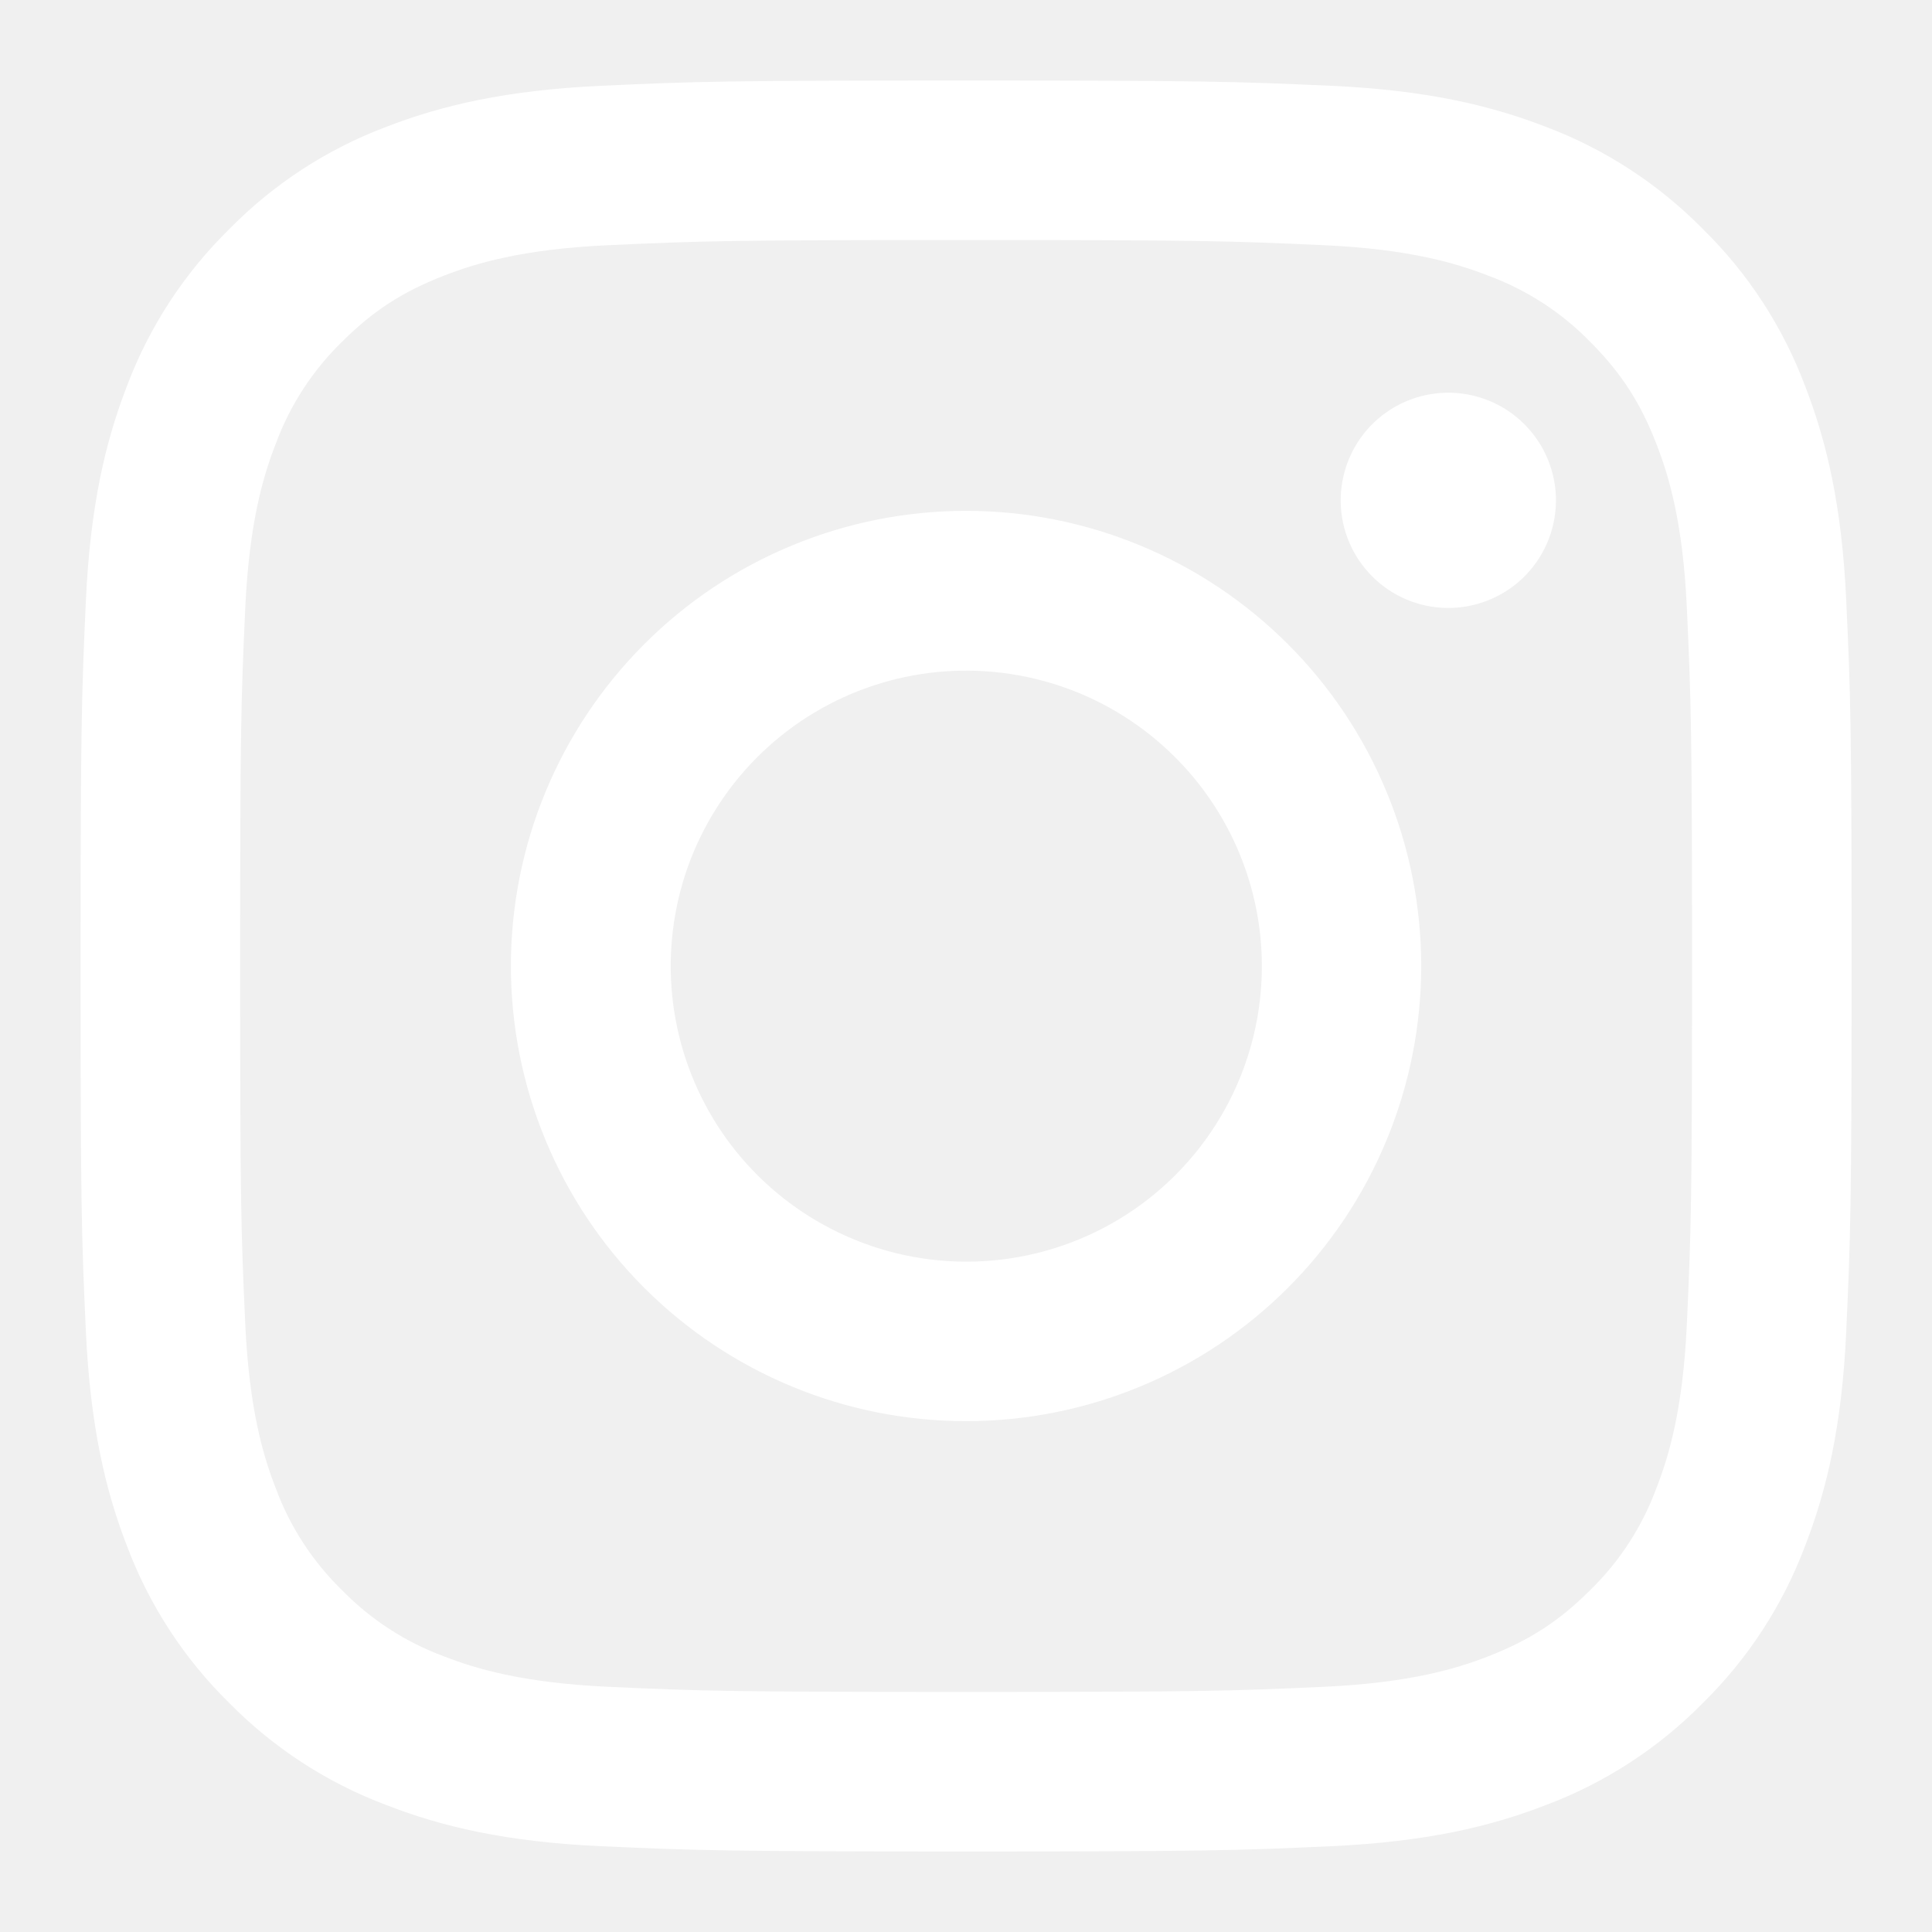
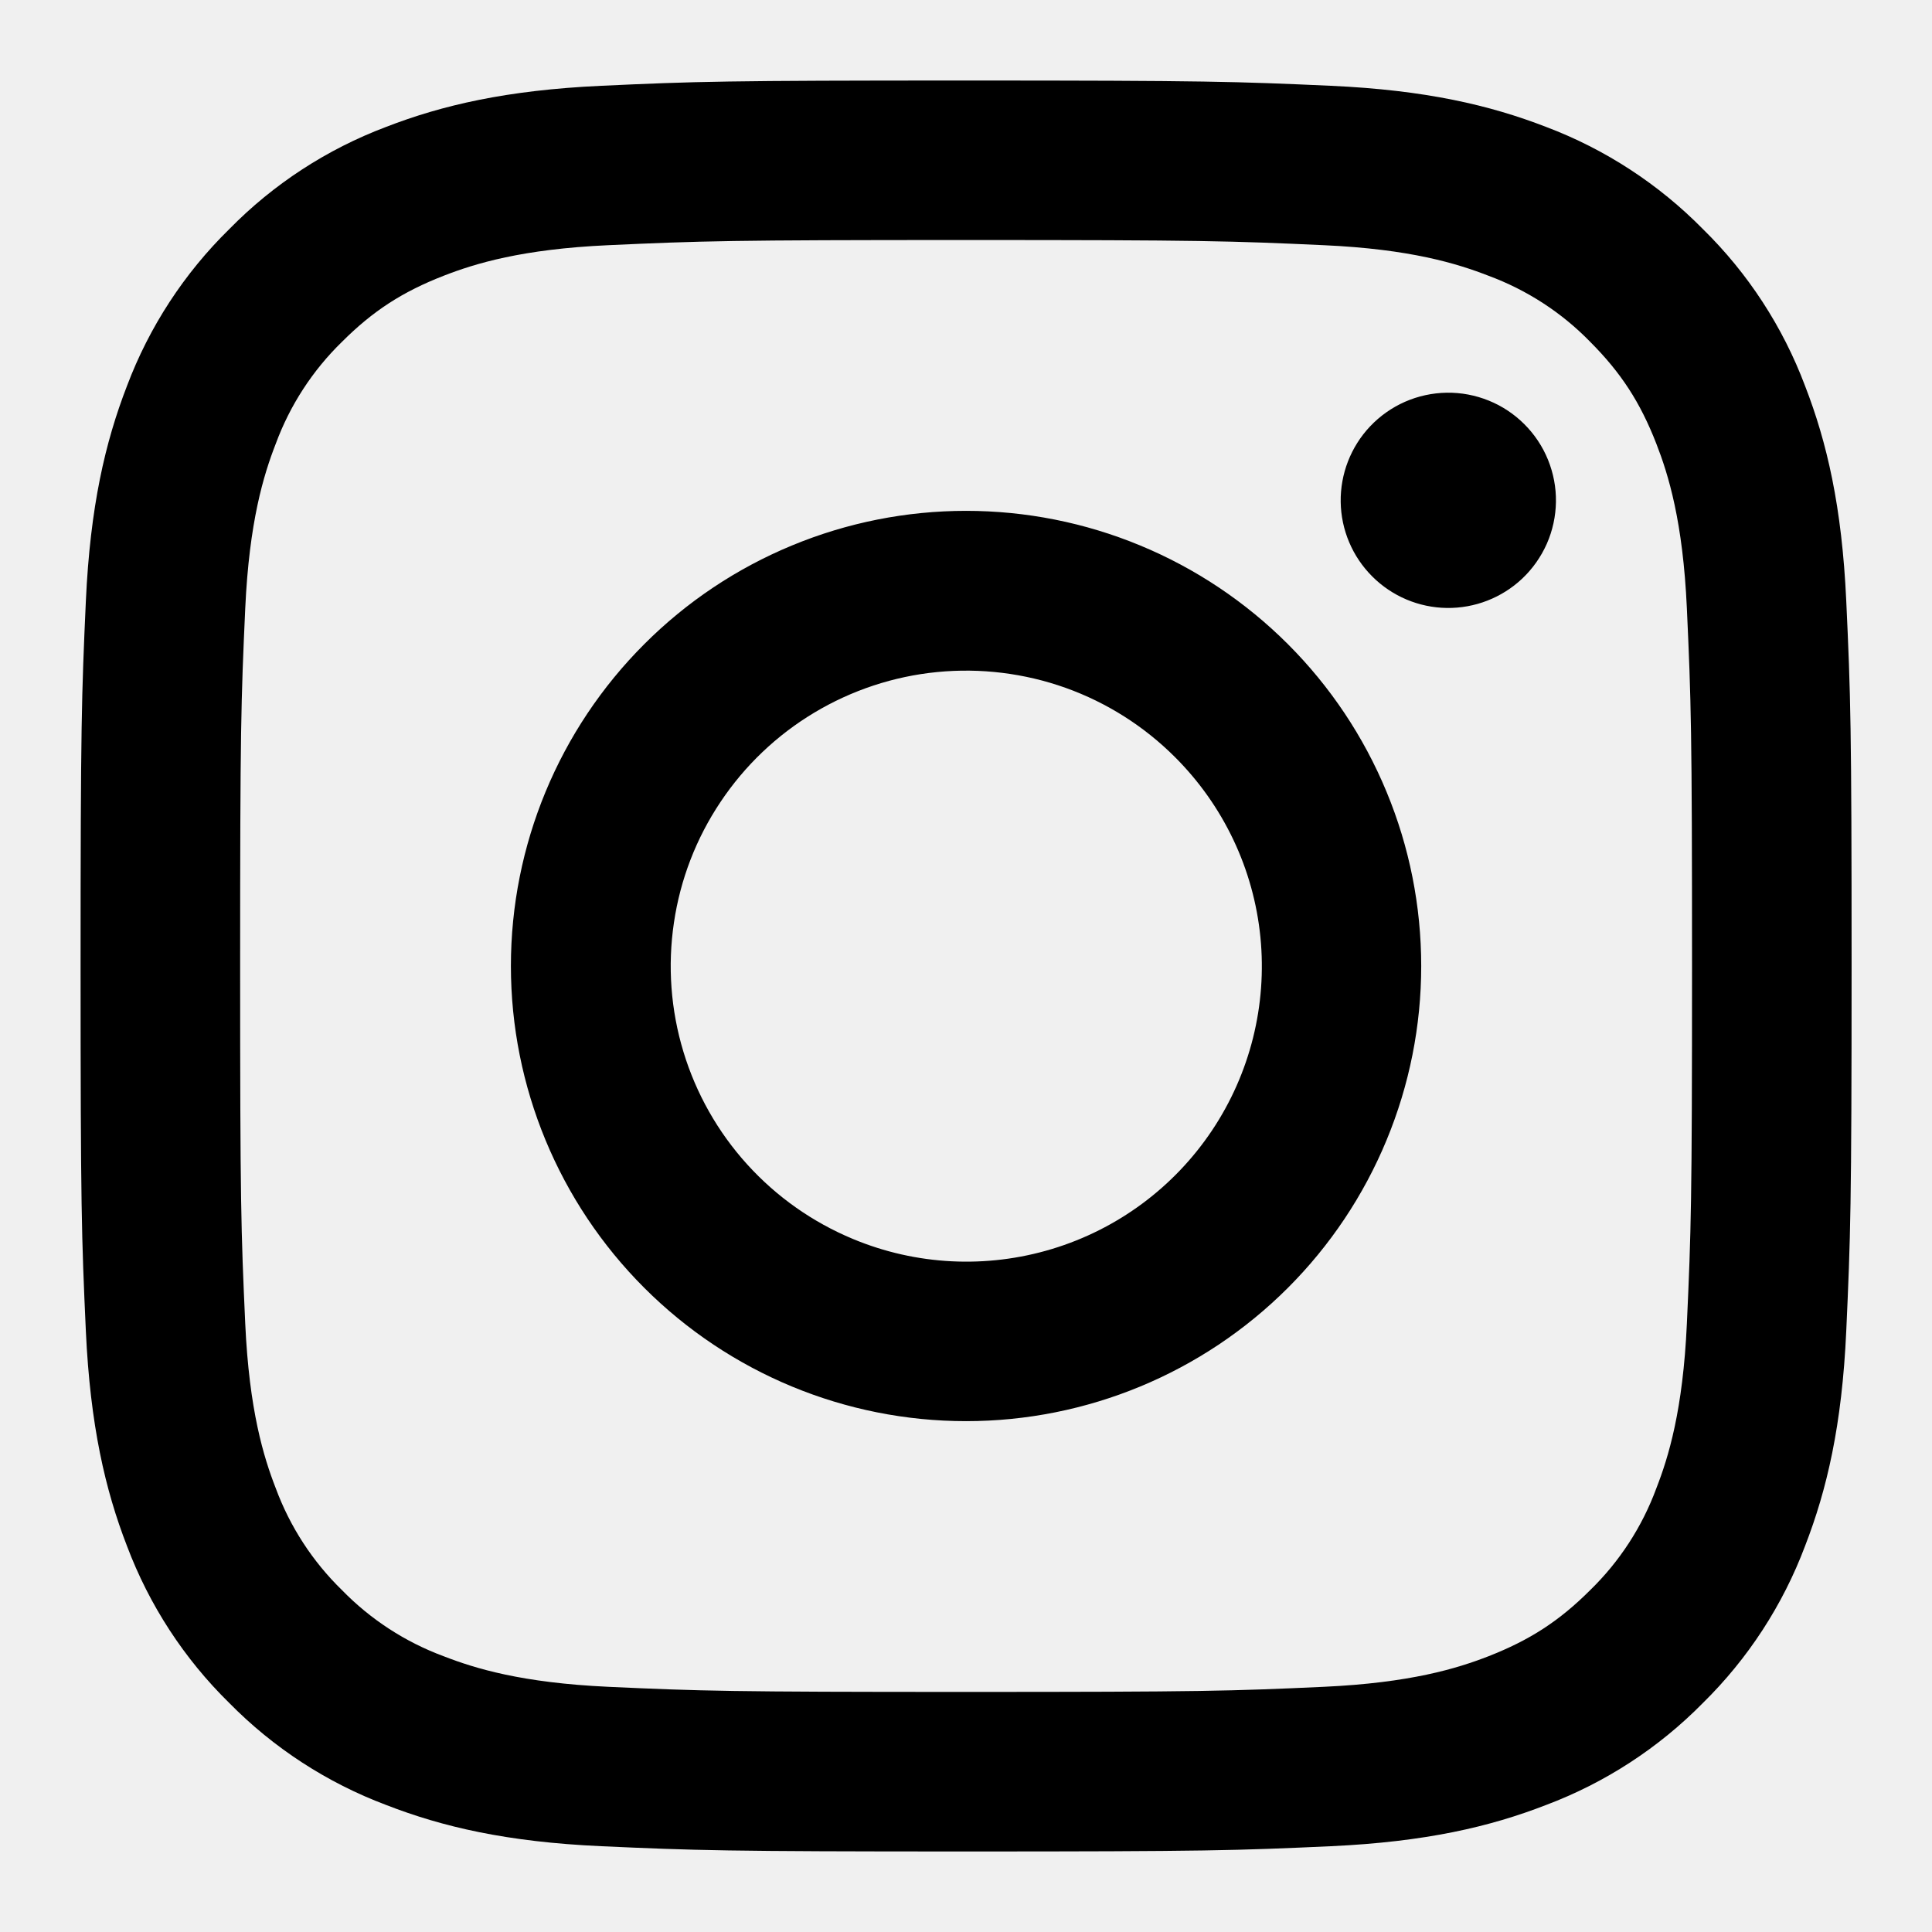
- <svg xmlns="http://www.w3.org/2000/svg" width="34" height="34" viewBox="0 0 34 34" fill="none">
-   <path fill-rule="evenodd" clip-rule="evenodd" d="M10.577 1.51C12.239 1.433 12.768 1.417 17.001 1.417C21.234 1.417 21.764 1.435 23.424 1.51C25.085 1.585 26.218 1.85 27.21 2.234C28.248 2.626 29.19 3.24 29.97 4.033C30.763 4.811 31.375 5.752 31.766 6.791C32.151 7.783 32.415 8.916 32.491 10.574C32.568 12.238 32.585 12.768 32.585 17C32.585 21.233 32.566 21.763 32.491 23.424C32.416 25.082 32.151 26.215 31.766 27.207C31.375 28.247 30.762 29.189 29.97 29.968C29.19 30.761 28.248 31.373 27.21 31.764C26.218 32.15 25.085 32.413 23.427 32.49C21.764 32.566 21.234 32.583 17.001 32.583C12.768 32.583 12.239 32.565 10.577 32.49C8.919 32.415 7.786 32.15 6.794 31.764C5.754 31.373 4.812 30.76 4.033 29.968C3.24 29.19 2.627 28.248 2.235 27.208C1.851 26.217 1.588 25.083 1.511 23.426C1.435 21.761 1.418 21.231 1.418 17C1.418 12.767 1.436 12.237 1.511 10.577C1.587 8.916 1.851 7.783 2.235 6.791C2.627 5.752 3.241 4.81 4.035 4.032C4.812 3.239 5.754 2.626 6.793 2.234C7.784 1.85 8.918 1.587 10.575 1.51H10.577ZM23.298 4.315C21.655 4.24 21.162 4.224 17.001 4.224C12.841 4.224 12.348 4.24 10.704 4.315C9.184 4.384 8.36 4.638 7.81 4.852C7.083 5.135 6.563 5.471 6.018 6.016C5.501 6.519 5.103 7.132 4.853 7.809C4.639 8.358 4.386 9.183 4.316 10.703C4.241 12.346 4.226 12.839 4.226 17C4.226 21.161 4.241 21.654 4.316 23.297C4.386 24.817 4.639 25.642 4.853 26.191C5.103 26.867 5.501 27.48 6.018 27.983C6.521 28.5 7.134 28.898 7.81 29.148C8.36 29.362 9.184 29.615 10.704 29.685C12.348 29.76 12.839 29.775 17.001 29.775C21.163 29.775 21.655 29.76 23.298 29.685C24.819 29.615 25.643 29.362 26.193 29.148C26.919 28.864 27.439 28.529 27.985 27.983C28.502 27.48 28.9 26.867 29.149 26.191C29.363 25.642 29.617 24.817 29.686 23.297C29.761 21.654 29.777 21.161 29.777 17C29.777 12.839 29.761 12.346 29.686 10.703C29.617 9.183 29.363 8.358 29.149 7.809C28.866 7.082 28.53 6.562 27.985 6.016C27.482 5.499 26.869 5.102 26.193 4.852C25.643 4.638 24.819 4.384 23.298 4.315ZM15.011 21.804C16.122 22.267 17.36 22.329 18.513 21.98C19.665 21.632 20.661 20.894 21.33 19.893C21.999 18.892 22.3 17.69 22.181 16.491C22.062 15.293 21.53 14.174 20.678 13.324C20.134 12.78 19.477 12.364 18.753 12.105C18.029 11.847 17.257 11.752 16.492 11.827C15.727 11.902 14.988 12.147 14.329 12.542C13.67 12.937 13.107 13.473 12.68 14.113C12.252 14.752 11.972 15.477 11.86 16.238C11.747 16.998 11.804 17.774 12.027 18.509C12.25 19.245 12.633 19.922 13.149 20.491C13.665 21.061 14.301 21.509 15.011 21.804ZM11.338 11.336C12.081 10.592 12.964 10.002 13.936 9.6C14.908 9.197 15.949 8.99 17.001 8.99C18.053 8.99 19.095 9.197 20.067 9.6C21.038 10.002 21.921 10.592 22.665 11.336C23.409 12.08 23.999 12.963 24.401 13.935C24.804 14.906 25.011 15.948 25.011 17C25.011 18.052 24.804 19.093 24.401 20.065C23.999 21.037 23.409 21.92 22.665 22.664C21.163 24.166 19.126 25.01 17.001 25.01C14.877 25.01 12.84 24.166 11.338 22.664C9.835 21.162 8.991 19.124 8.991 17C8.991 14.876 9.835 12.838 11.338 11.336ZM26.788 10.183C26.972 10.009 27.119 9.8 27.222 9.568C27.324 9.336 27.378 9.086 27.382 8.833C27.386 8.579 27.338 8.328 27.243 8.093C27.148 7.858 27.006 7.645 26.827 7.466C26.648 7.287 26.435 7.145 26.2 7.05C25.965 6.955 25.714 6.907 25.46 6.911C25.207 6.915 24.957 6.969 24.725 7.071C24.493 7.173 24.284 7.321 24.11 7.505C23.772 7.864 23.587 8.34 23.594 8.833C23.601 9.325 23.8 9.796 24.149 10.144C24.497 10.493 24.968 10.692 25.46 10.699C25.953 10.706 26.429 10.521 26.788 10.183Z" fill="white" />
+ <svg xmlns="http://www.w3.org/2000/svg" width="34" height="34" viewBox="0 0 34 34">
+   <path fill-rule="evenodd" clip-rule="evenodd" d="M10.577 1.51C12.239 1.433 12.768 1.417 17.001 1.417C21.234 1.417 21.764 1.435 23.424 1.51C25.085 1.585 26.218 1.85 27.21 2.234C28.248 2.626 29.19 3.24 29.97 4.033C30.763 4.811 31.375 5.752 31.766 6.791C32.151 7.783 32.415 8.916 32.491 10.574C32.568 12.238 32.585 12.768 32.585 17C32.585 21.233 32.566 21.763 32.491 23.424C32.416 25.082 32.151 26.215 31.766 27.207C31.375 28.247 30.762 29.189 29.97 29.968C29.19 30.761 28.248 31.373 27.21 31.764C26.218 32.15 25.085 32.413 23.427 32.49C21.764 32.566 21.234 32.583 17.001 32.583C12.768 32.583 12.239 32.565 10.577 32.49C8.919 32.415 7.786 32.15 6.794 31.764C5.754 31.373 4.812 30.76 4.033 29.968C3.24 29.19 2.627 28.248 2.235 27.208C1.851 26.217 1.588 25.083 1.511 23.426C1.435 21.761 1.418 21.231 1.418 17C1.418 12.767 1.436 12.237 1.511 10.577C1.587 8.916 1.851 7.783 2.235 6.791C2.627 5.752 3.241 4.81 4.035 4.032C4.812 3.239 5.754 2.626 6.793 2.234C7.784 1.85 8.918 1.587 10.575 1.51H10.577ZM23.298 4.315C21.655 4.24 21.162 4.224 17.001 4.224C12.841 4.224 12.348 4.24 10.704 4.315C9.184 4.384 8.36 4.638 7.81 4.852C7.083 5.135 6.563 5.471 6.018 6.016C5.501 6.519 5.103 7.132 4.853 7.809C4.639 8.358 4.386 9.183 4.316 10.703C4.241 12.346 4.226 12.839 4.226 17C4.226 21.161 4.241 21.654 4.316 23.297C4.386 24.817 4.639 25.642 4.853 26.191C5.103 26.867 5.501 27.48 6.018 27.983C6.521 28.5 7.134 28.898 7.81 29.148C8.36 29.362 9.184 29.615 10.704 29.685C12.348 29.76 12.839 29.775 17.001 29.775C21.163 29.775 21.655 29.76 23.298 29.685C24.819 29.615 25.643 29.362 26.193 29.148C26.919 28.864 27.439 28.529 27.985 27.983C28.502 27.48 28.9 26.867 29.149 26.191C29.363 25.642 29.617 24.817 29.686 23.297C29.761 21.654 29.777 21.161 29.777 17C29.777 12.839 29.761 12.346 29.686 10.703C29.617 9.183 29.363 8.358 29.149 7.809C28.866 7.082 28.53 6.562 27.985 6.016C27.482 5.499 26.869 5.102 26.193 4.852C25.643 4.638 24.819 4.384 23.298 4.315ZM15.011 21.804C16.122 22.267 17.36 22.329 18.513 21.98C19.665 21.632 20.661 20.894 21.33 19.893C21.999 18.892 22.3 17.69 22.181 16.491C22.062 15.293 21.53 14.174 20.678 13.324C20.134 12.78 19.477 12.364 18.753 12.105C18.029 11.847 17.257 11.752 16.492 11.827C15.727 11.902 14.988 12.147 14.329 12.542C13.67 12.937 13.107 13.473 12.68 14.113C12.252 14.752 11.972 15.477 11.86 16.238C11.747 16.998 11.804 17.774 12.027 18.509C12.25 19.245 12.633 19.922 13.149 20.491C13.665 21.061 14.301 21.509 15.011 21.804ZM11.338 11.336C12.081 10.592 12.964 10.002 13.936 9.6C14.908 9.197 15.949 8.99 17.001 8.99C18.053 8.99 19.095 9.197 20.067 9.6C21.038 10.002 21.921 10.592 22.665 11.336C23.409 12.08 23.999 12.963 24.401 13.935C24.804 14.906 25.011 15.948 25.011 17C25.011 18.052 24.804 19.093 24.401 20.065C23.999 21.037 23.409 21.92 22.665 22.664C21.163 24.166 19.126 25.01 17.001 25.01C14.877 25.01 12.84 24.166 11.338 22.664C9.835 21.162 8.991 19.124 8.991 17C8.991 14.876 9.835 12.838 11.338 11.336ZM26.788 10.183C26.972 10.009 27.119 9.8 27.222 9.568C27.324 9.336 27.378 9.086 27.382 8.833C27.386 8.579 27.338 8.328 27.243 8.093C27.148 7.858 27.006 7.645 26.827 7.466C26.648 7.287 26.435 7.145 26.2 7.05C25.965 6.955 25.714 6.907 25.46 6.911C25.207 6.915 24.957 6.969 24.725 7.071C24.493 7.173 24.284 7.321 24.11 7.505C23.772 7.864 23.587 8.34 23.594 8.833C23.601 9.325 23.8 9.796 24.149 10.144C24.497 10.493 24.968 10.692 25.46 10.699C25.953 10.706 26.429 10.521 26.788 10.183Z" />
</svg>
